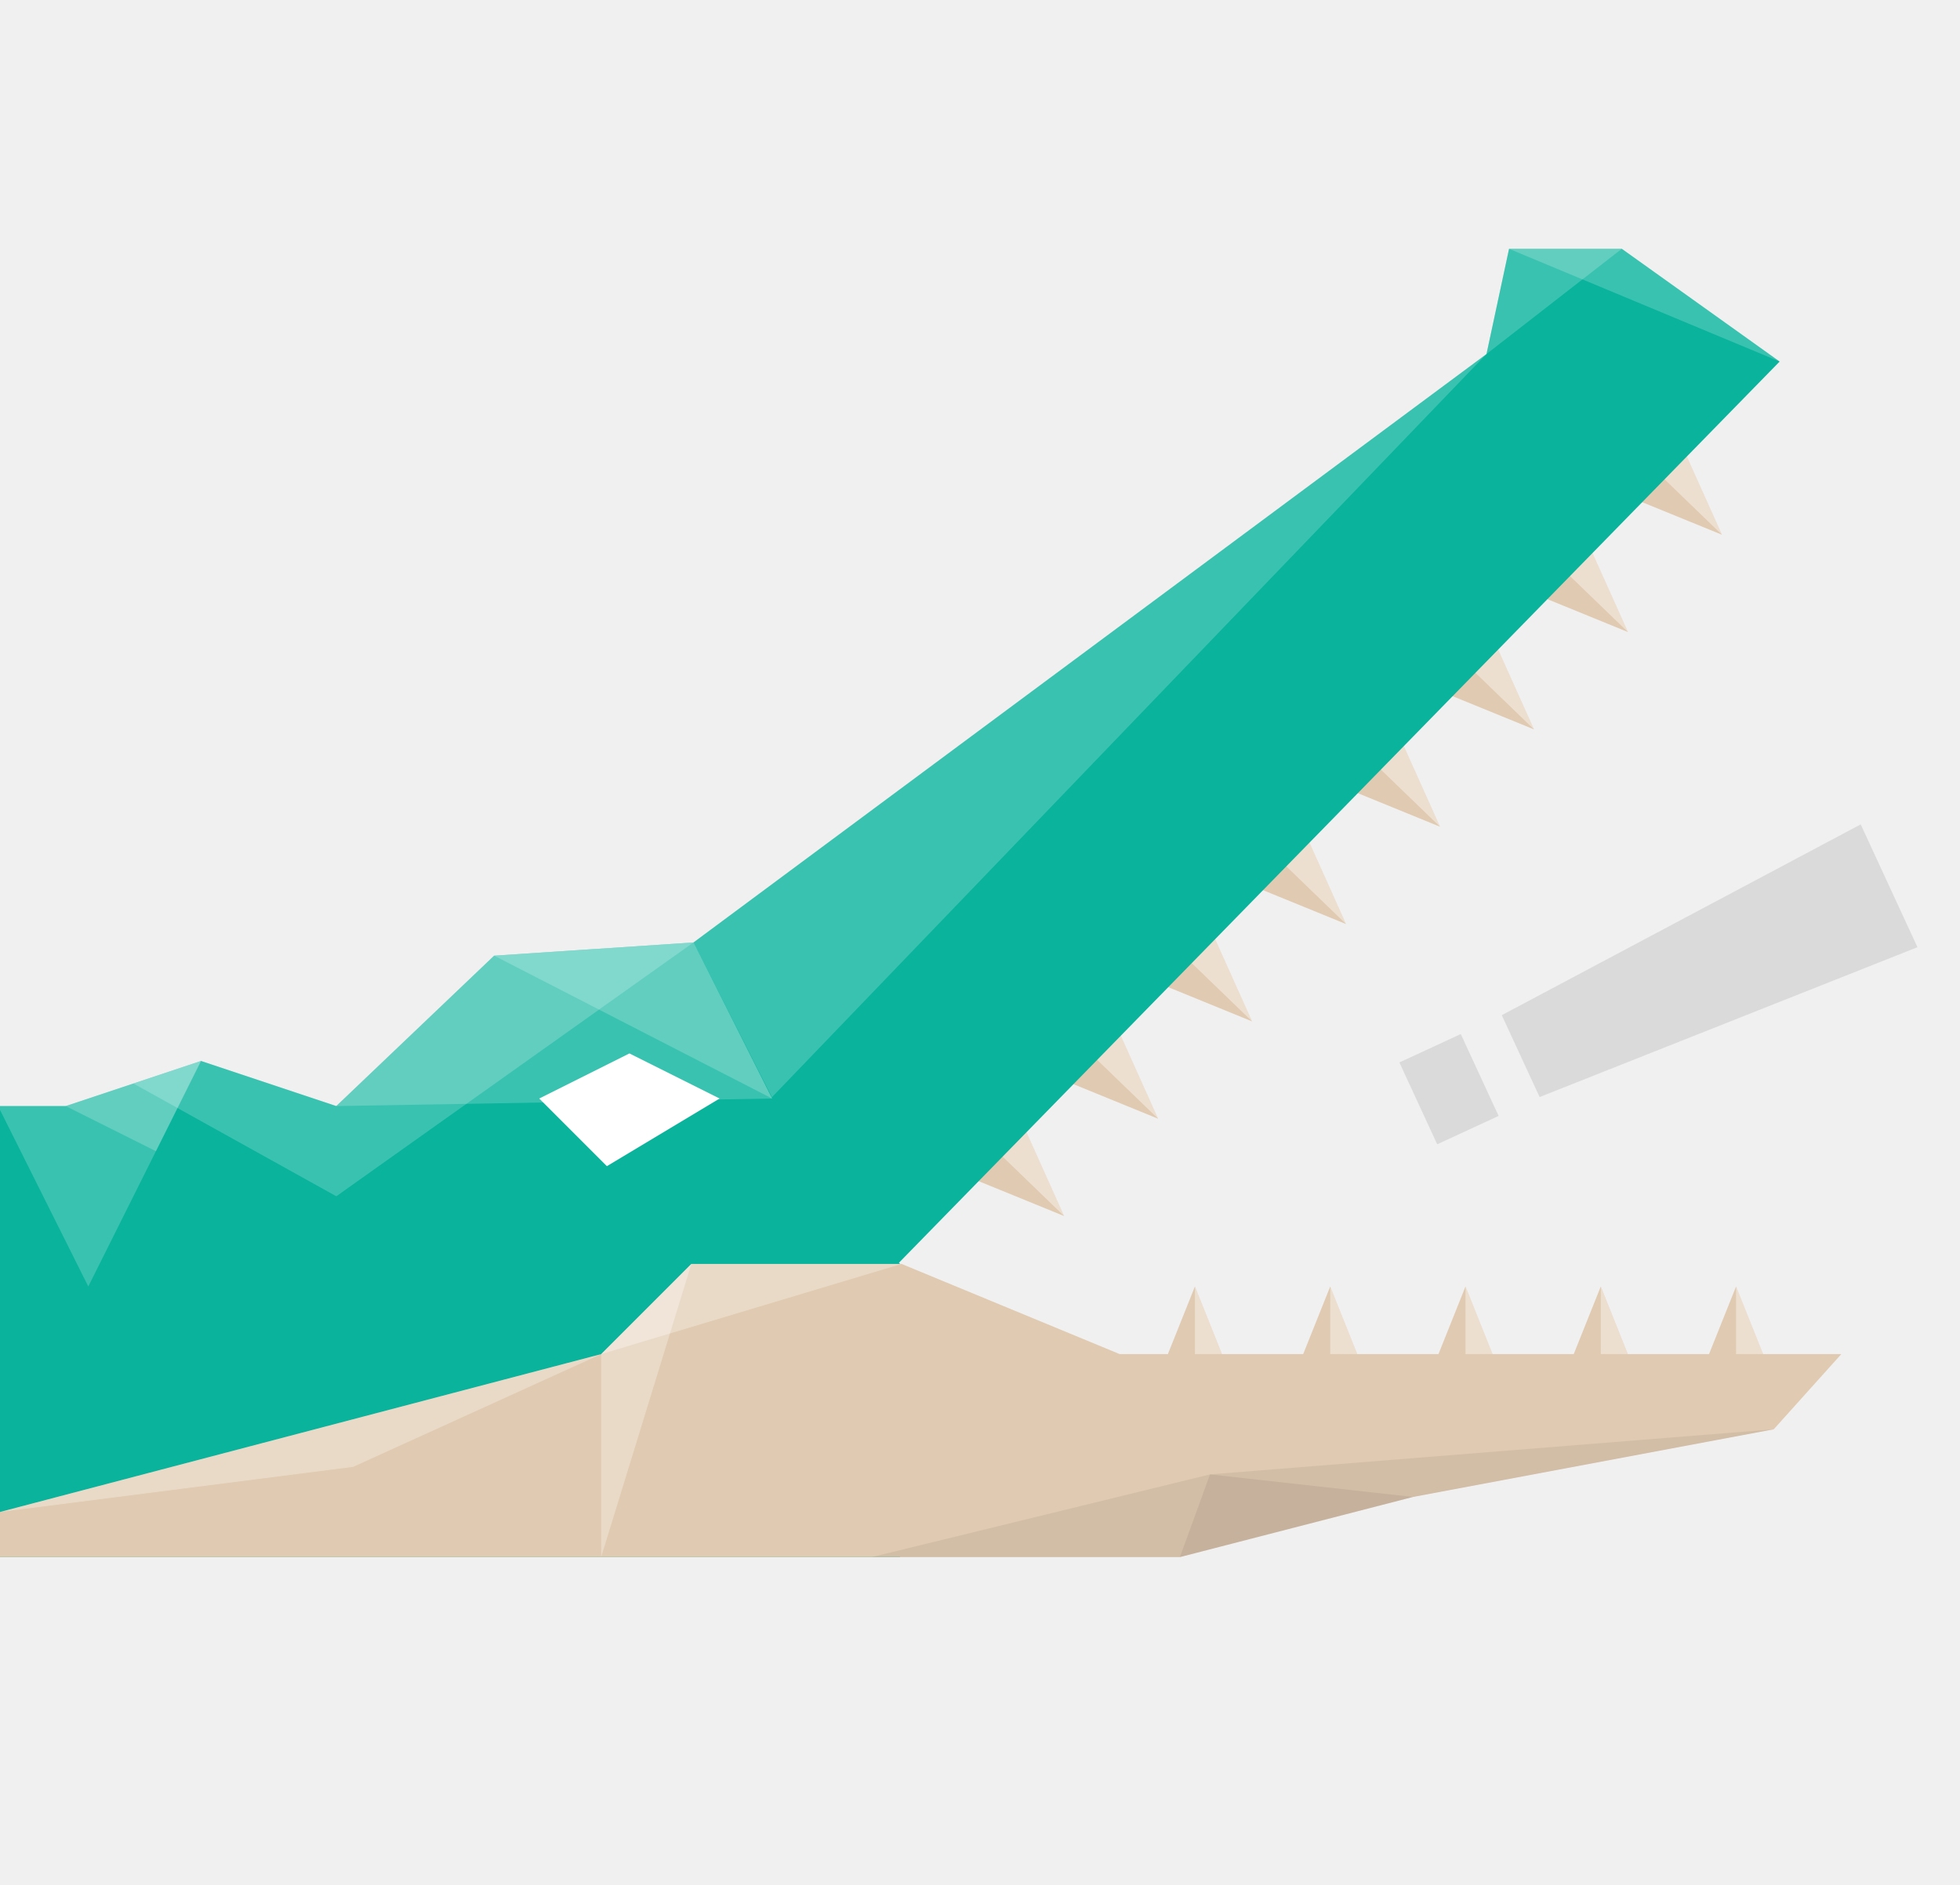
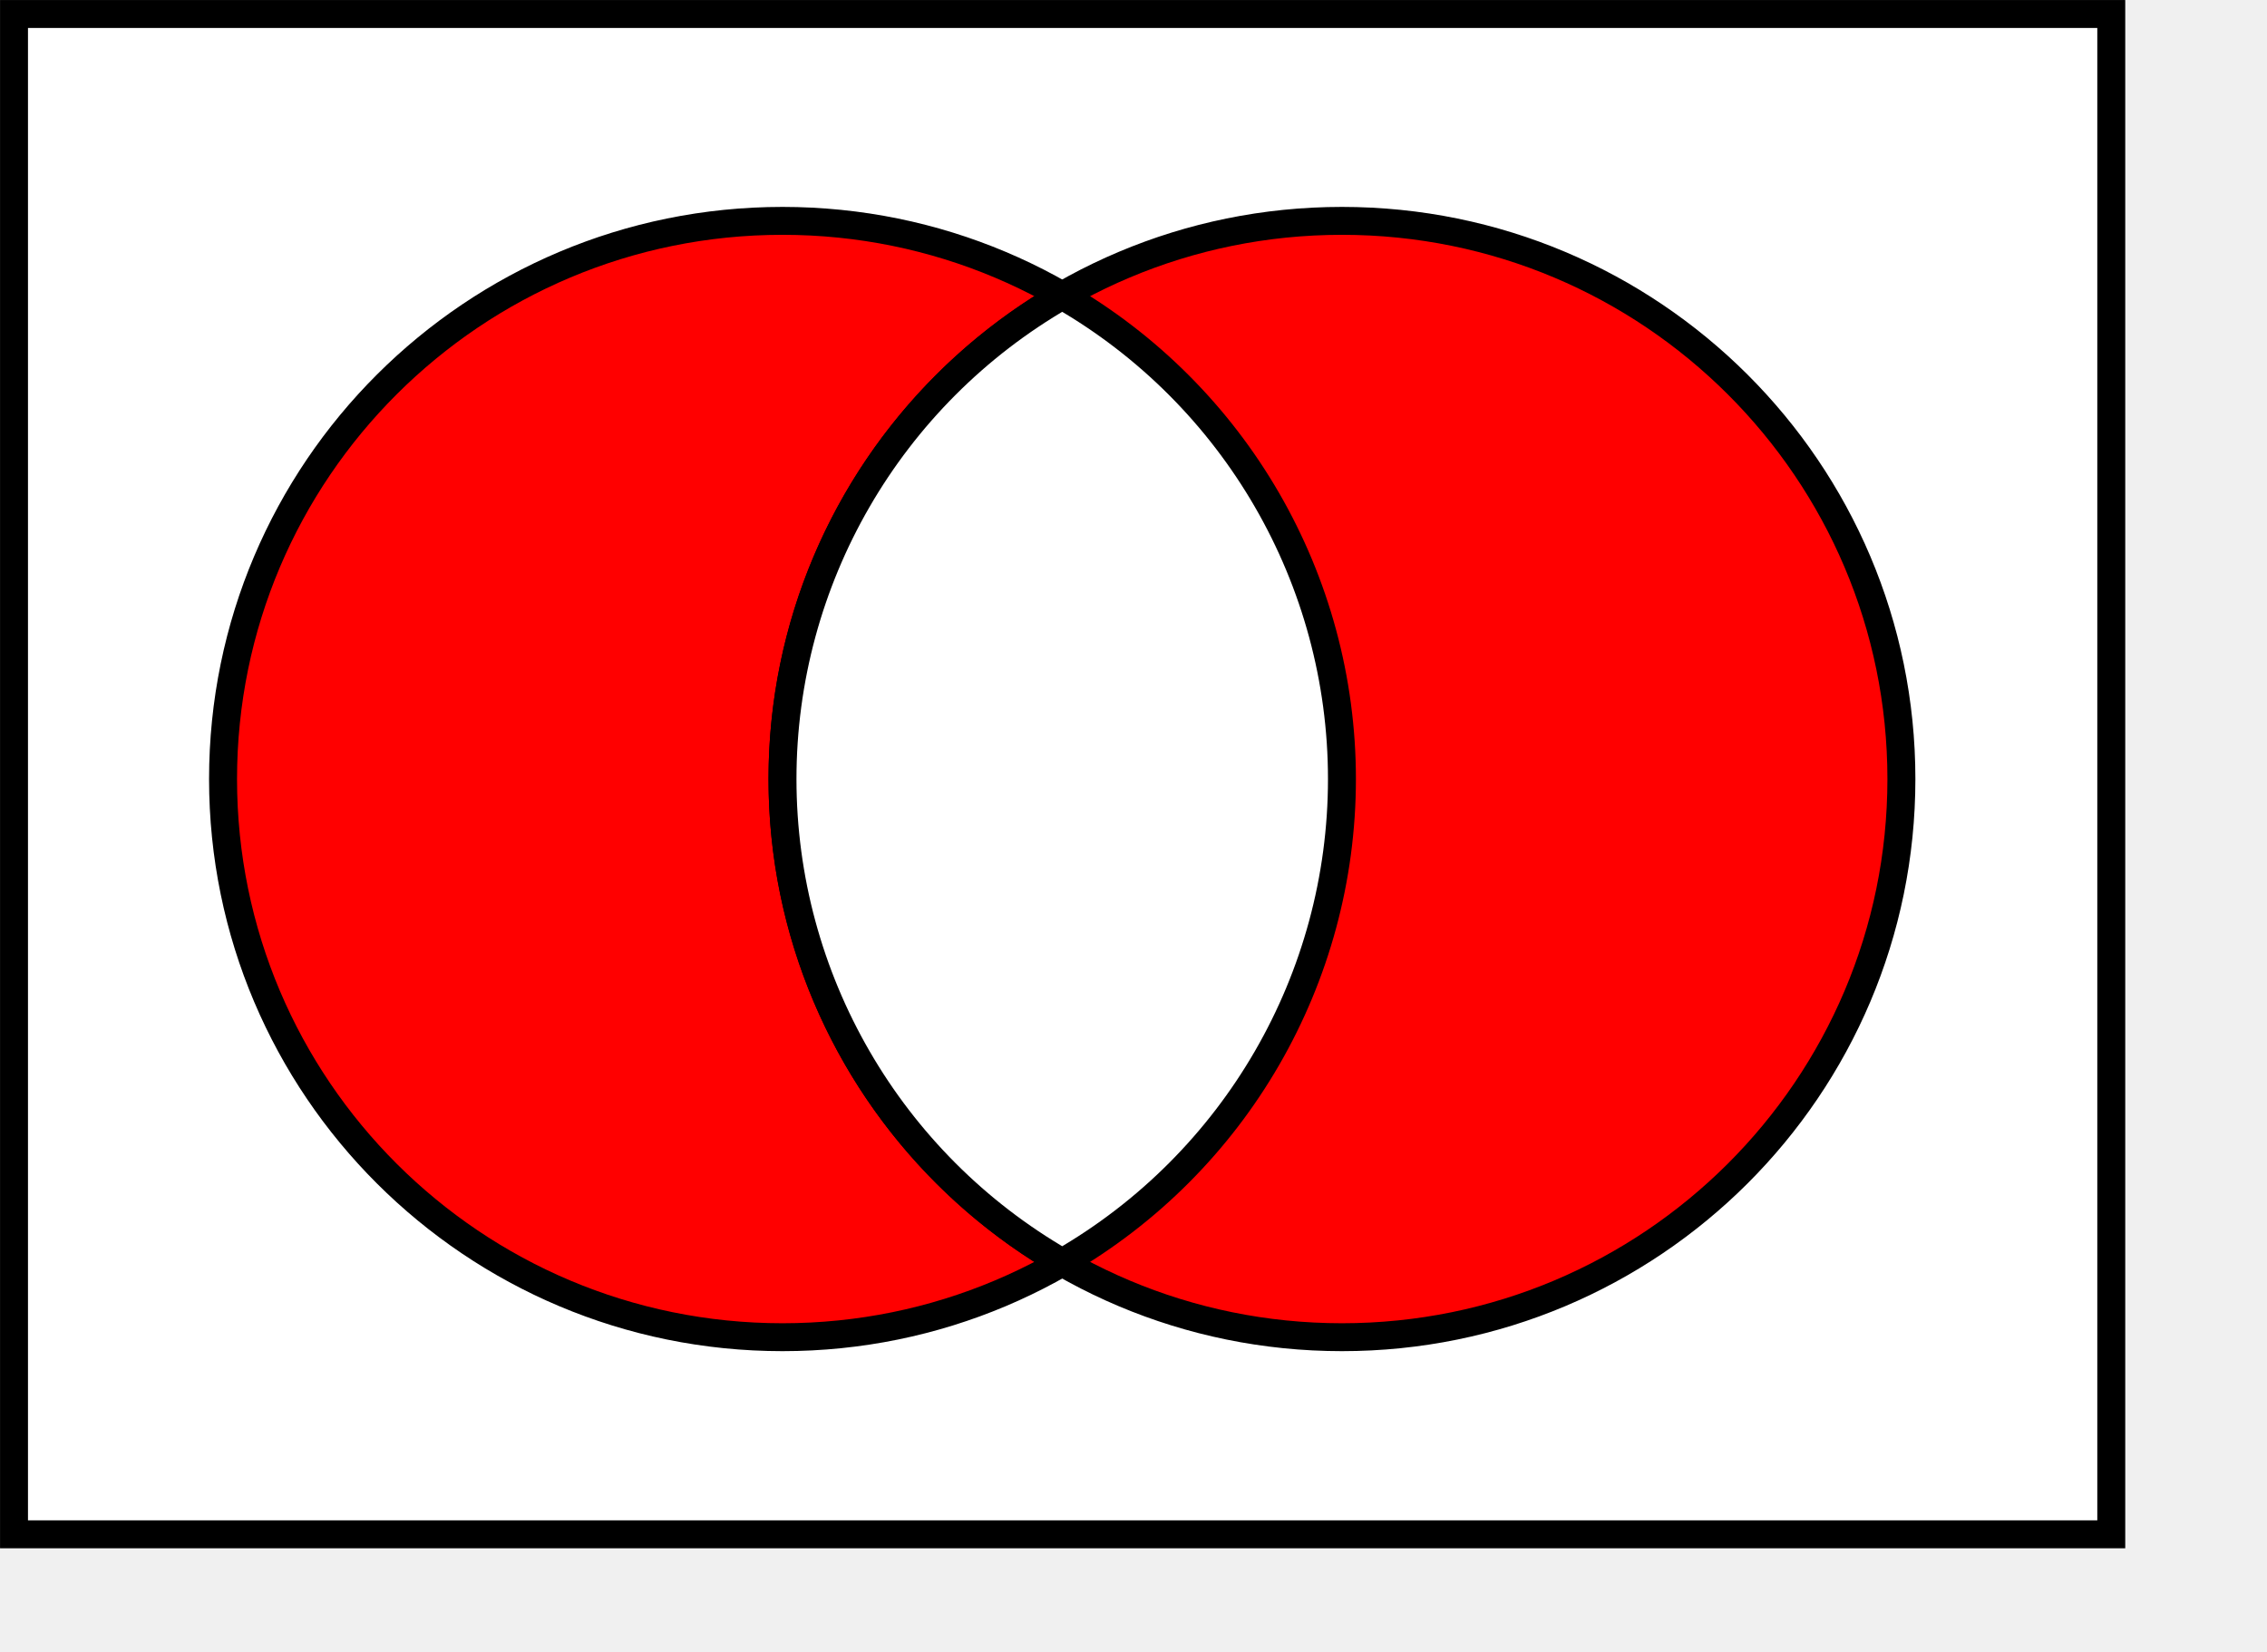
- <svg xmlns="http://www.w3.org/2000/svg" version="1.1" id="crocodile" x="0px" y="0px" width="312px" height="300px" viewBox="0 0 260 250" enable-background="new 0 0 260 250" xml:space="preserve">
-   <g>
-     <path id="symbol" opacity="0.2" fill="#848383" enable-background="new    " d="M185.631,140.915l5.02,10.86l8.145-3.765             l-5.02-10.86L185.631,140.915z M246.828,109.341l-47.613,25.306l5.02,10.86l50.123-19.876L246.828,109.341z" />
-     <g id="head">
-       <polygon fill="#09B39C" points="44.613,146.703 26.665,140.721 8.718,146.703 -0.252,146.703 -0.252,206.523 44.613,206.523                  119.387,206.523 119.387,167.64      " />
-       <polygon opacity="0.2" fill="#FFFFFF" enable-background="new    " points="-0.252,146.703 11.712,170.631 26.667,140.721                  8.721,146.703       " />
-       <polyline opacity="0.2" fill="#FFFFFF" enable-background="new    " points="8.718,146.703 20.685,152.685 26.665,140.721      " />
-       <polygon opacity="0.2" fill="#FFFFFF" enable-background="new    " points="44.613,146.703 53.613,163.667 17.694,143.712                  26.667,140.721      " />
-     </g>
-     <g id="upper-head">
-       <g id="upper-jaw">
-         <g>
-           <path id="upper-teeth" fill="#E0CAB1" d="M151.174,129.382l14.913,6.086l-6.602-14.691L151.174,129.382z M138.707,142.292                         l14.914,6.086l-6.603-14.692L138.707,142.292z M126.241,155.201l14.913,6.086l-6.602-14.692L126.241,155.201z M163.64,116.474                         l14.913,6.085l-6.603-14.692L163.64,116.474z M176.106,103.564l14.913,6.086l-6.602-14.692L176.106,103.564z M188.572,90.655                         l14.914,6.085l-6.602-14.691L188.572,90.655z M201.039,77.746l14.913,6.085L209.35,69.14L201.039,77.746z M221.816,56.23                         l-8.311,8.607l14.913,6.085L221.816,56.23z" />
-           <path opacity="0.4" fill="#FFFFFF" enable-background="new    " d="M155.329,125.08l10.758,10.388l-6.602-14.691L155.329,125.08                         z M142.863,137.989l10.758,10.389l-6.603-14.692L142.863,137.989z M130.396,150.898l10.758,10.389l-6.602-14.692                         L130.396,150.898z M167.796,112.171l10.757,10.388l-6.603-14.692L167.796,112.171z M180.261,99.261l10.758,10.389l-6.602-14.692                         L180.261,99.261z M192.728,86.352l10.758,10.388l-6.602-14.691L192.728,86.352z M205.195,73.443l10.757,10.388L209.35,69.14                         L205.195,73.443z M221.816,56.23l-4.156,4.303l10.758,10.389L221.816,56.23z" />
-         </g>
-         <polygon fill="#09B39C" points="215.135,33 200.18,33 197.189,46.955 92,125 88.355,171.706 106.387,180.64 236.072,47.955                                  " />
-         <polygon opacity="0.2" fill="#FFFFFF" enable-background="new    " points="92,125 97.423,150.703 197.189,46.955          " />
-         <line opacity="0.2" fill="#FFFFFF" enable-background="new    " x1="197.189" y1="46.955" x2="92" y2="125" />
-         <polygon opacity="0.2" fill="#FFFFFF" enable-background="new    " points="200.18,33 236.072,47.955 215.135,33           " />
-         <polygon opacity="0.2" fill="#FFFFFF" enable-background="new    " points="197.189,46.955 215.135,33 200.18,33           " />
-       </g>
-       <polygon fill="#09B39C" points="92,125 65.55,126.757 44.613,146.703 44.613,176.523 119.387,176.523 119.387,167.64                  107.897,156.377         " />
-       <polygon opacity="0.2" fill="#FFFFFF" enable-background="new    " points="92,125 102.423,145.703 65.55,126.757      " />
-       <polygon opacity="0.2" fill="#FFFFFF" enable-background="new    " points="44.613,146.703 102.423,145.703 92,125 65.55,126.757                          " />
-       <polygon id="eye_1_" fill="#FFFFFF" points="71.532,145.703 83.495,139.721 95.459,145.703 80.505,154.676         " />
-       <polygon opacity="0.2" fill="#FFFFFF" enable-background="new    " points="44.613,146.703 44.613,158.667 92,125 65.55,126.757                          " />
-     </g>
-     <g id="bottom-jaw">
-       <g>
-         <polygon fill="#E0CAB1" points="152.531,185.586 158.513,170.631 164.495,185.586             " />
-         <polygon opacity="0.4" fill="#FFFFFF" enable-background="new    " points="164.495,185.586 158.513,170.631 158.513,185.586                                " />
-       </g>
-       <g>
-         <polygon fill="#E0CAB1" points="170.477,185.586 176.459,170.631 182.441,185.586             " />
-         <polygon opacity="0.4" fill="#FFFFFF" enable-background="new    " points="182.441,185.586 176.459,170.631 176.459,185.586                                " />
-       </g>
-       <g>
-         <polygon fill="#E0CAB1" points="188.423,185.586 194.405,170.631 200.387,185.586             " />
-         <polygon opacity="0.4" fill="#FFFFFF" enable-background="new    " points="200.387,185.586 194.405,170.631 194.405,185.586                                " />
-       </g>
-       <g>
-         <polygon fill="#E0CAB1" points="206.369,185.586 212.351,170.631 218.333,185.586             " />
-         <polygon opacity="0.4" fill="#FFFFFF" enable-background="new    " points="218.333,185.586 212.351,170.631 212.351,185.586                                " />
-       </g>
-       <g>
-         <polygon fill="#E0CAB1" points="224.315,185.586 230.297,170.631 236.279,185.586             " />
-         <polygon opacity="0.4" fill="#FFFFFF" enable-background="new    " points="236.279,185.586 230.297,170.631 230.297,185.586                                " />
-       </g>
-       <polygon fill="#E0CAB1" points="148.54,179.604 119.596,167.64 109.657,167.64 103.675,167.64 91.711,167.64 79.747,179.604                  0,200.541 0,206.523 79.747,206.523 156.522,206.523 187.432,198.55 235.288,189.577 244.252,179.604       " />
-       <polygon opacity="0.3" fill="#FFFFFF" enable-background="new    " points="119.594,167.64 91.711,167.64 79.747,179.604       " />
-       <polygon opacity="0.3" fill="#FFFFFF" enable-background="new    " points="91.711,167.64 79.747,206.523 79.747,179.604       " />
-       <polygon opacity="0.1" fill="#534741" enable-background="new    " points="235.288,189.577 160.513,195.559 115.639,206.523                  156.522,206.523 187.432,198.55      " />
-       <polygon opacity="0.1" fill="#534741" enable-background="new    " points="187.432,198.55 160.513,195.559 156.522,206.523                  156.522,206.523         " />
-       <polygon opacity="0.3" fill="#FFFFFF" enable-background="new    " points="0,200.541 46.847,194.559 79.747,179.604       " />
-     </g>
+ <svg xmlns="http://www.w3.org/2000/svg" width="307.28pt" height="223.89pt" id="svg8621">
+   <defs id="defs3" />
+   <g id="layer1">
+     <rect x="2.532" y="2.529" width="379.03" height="274.793" id="rect1310" style="fill:#ffffff;fill-opacity:1;stroke:#000000;stroke-width:5.05;stroke-miterlimit:4;stroke-dasharray:none;stroke-opacity:1" />
+     <circle cx="180" cy="180" r="120" id="circle1312" style="fill:#ff0000;fill-opacity:1;stroke:#000000;stroke-width:6;stroke-miterlimit:4;stroke-dasharray:none;stroke-opacity:1" transform="matrix(0.842564,0,0,0.840731,-10.24387,-10.52388)" />
+     <circle cx="300" cy="180" r="120" id="circle1316" style="fill:#ff0000;fill-opacity:1;stroke:#000000;stroke-width:6;stroke-miterlimit:4;stroke-dasharray:none;stroke-opacity:1" transform="matrix(0.842564,0,0,0.840731,-10.24387,-10.52388)" />
+     <path d="M 191.971,53.436 C 223.254,71.458 242.525,104.764 242.525,140.808 C 242.525,176.852 223.254,210.157 191.971,228.179 C 160.689,210.157 141.418,176.852 141.418,140.808 C 141.418,104.764 160.689,71.458 191.971,53.436" id="path1320" style="fill:#ffffff;fill-opacity:1;stroke:#000000;stroke-width:5.05;stroke-miterlimit:4;stroke-dasharray:none;stroke-opacity:1" />
  </g>
</svg>
